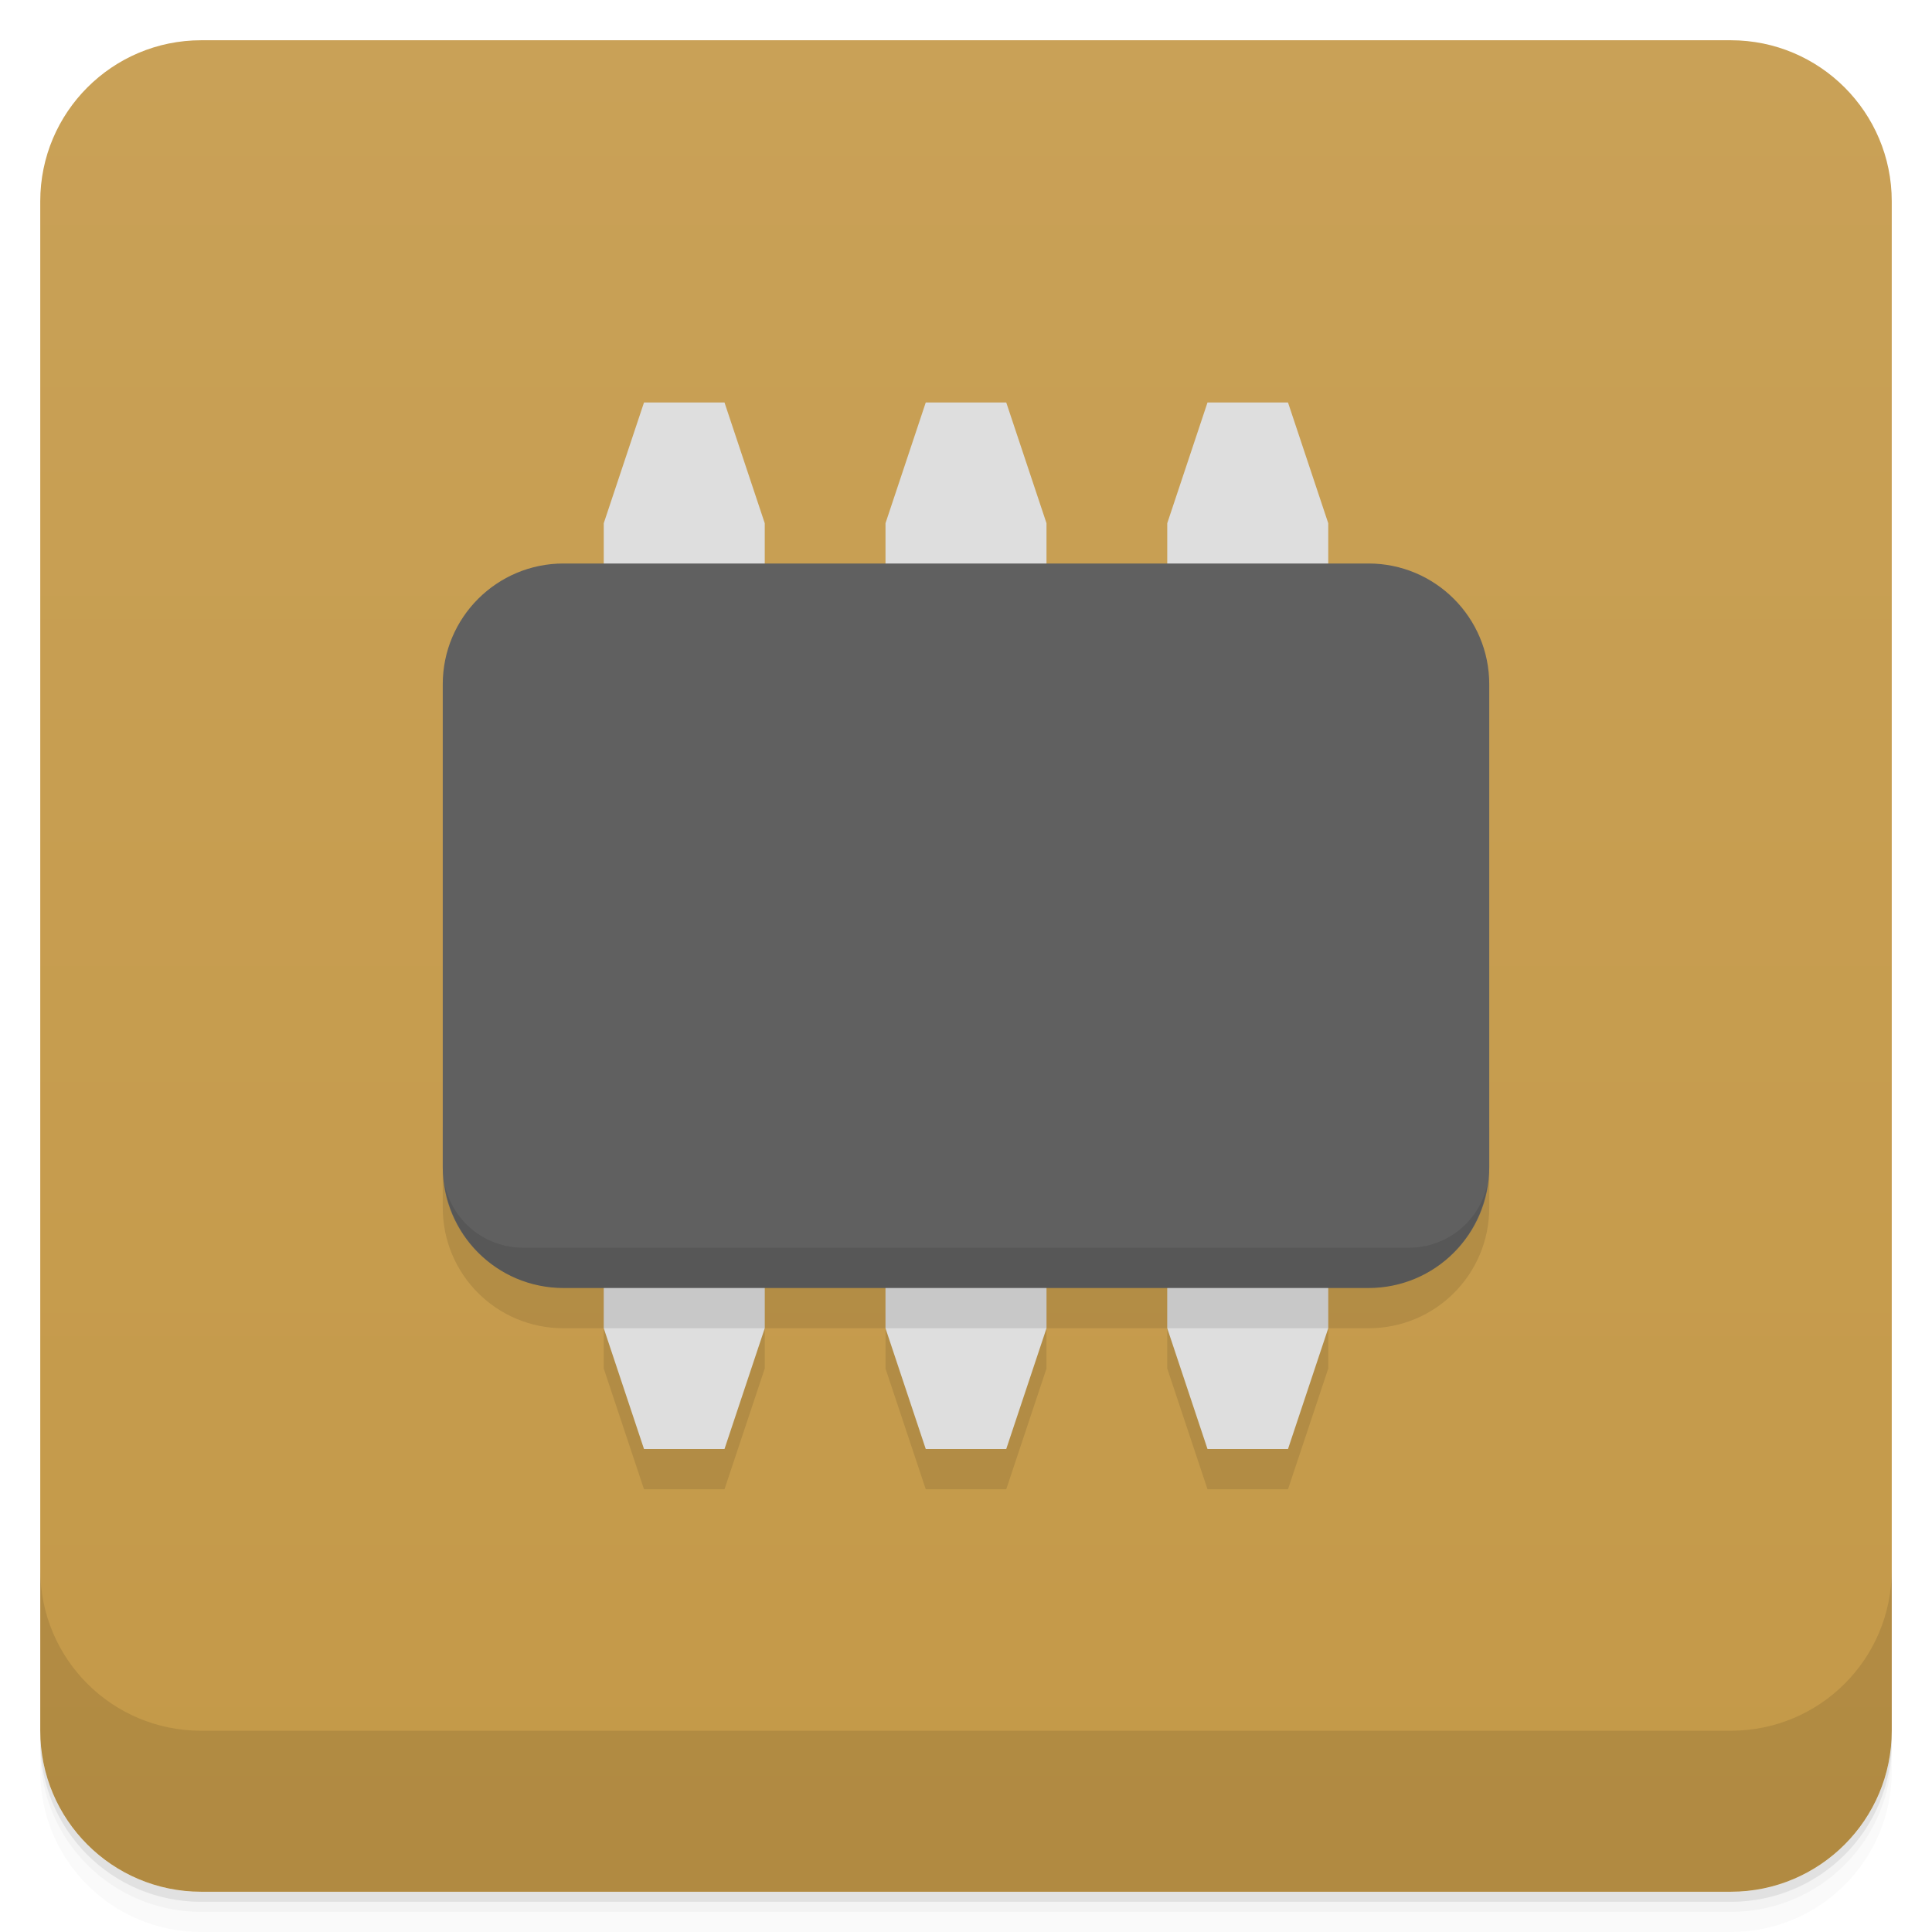
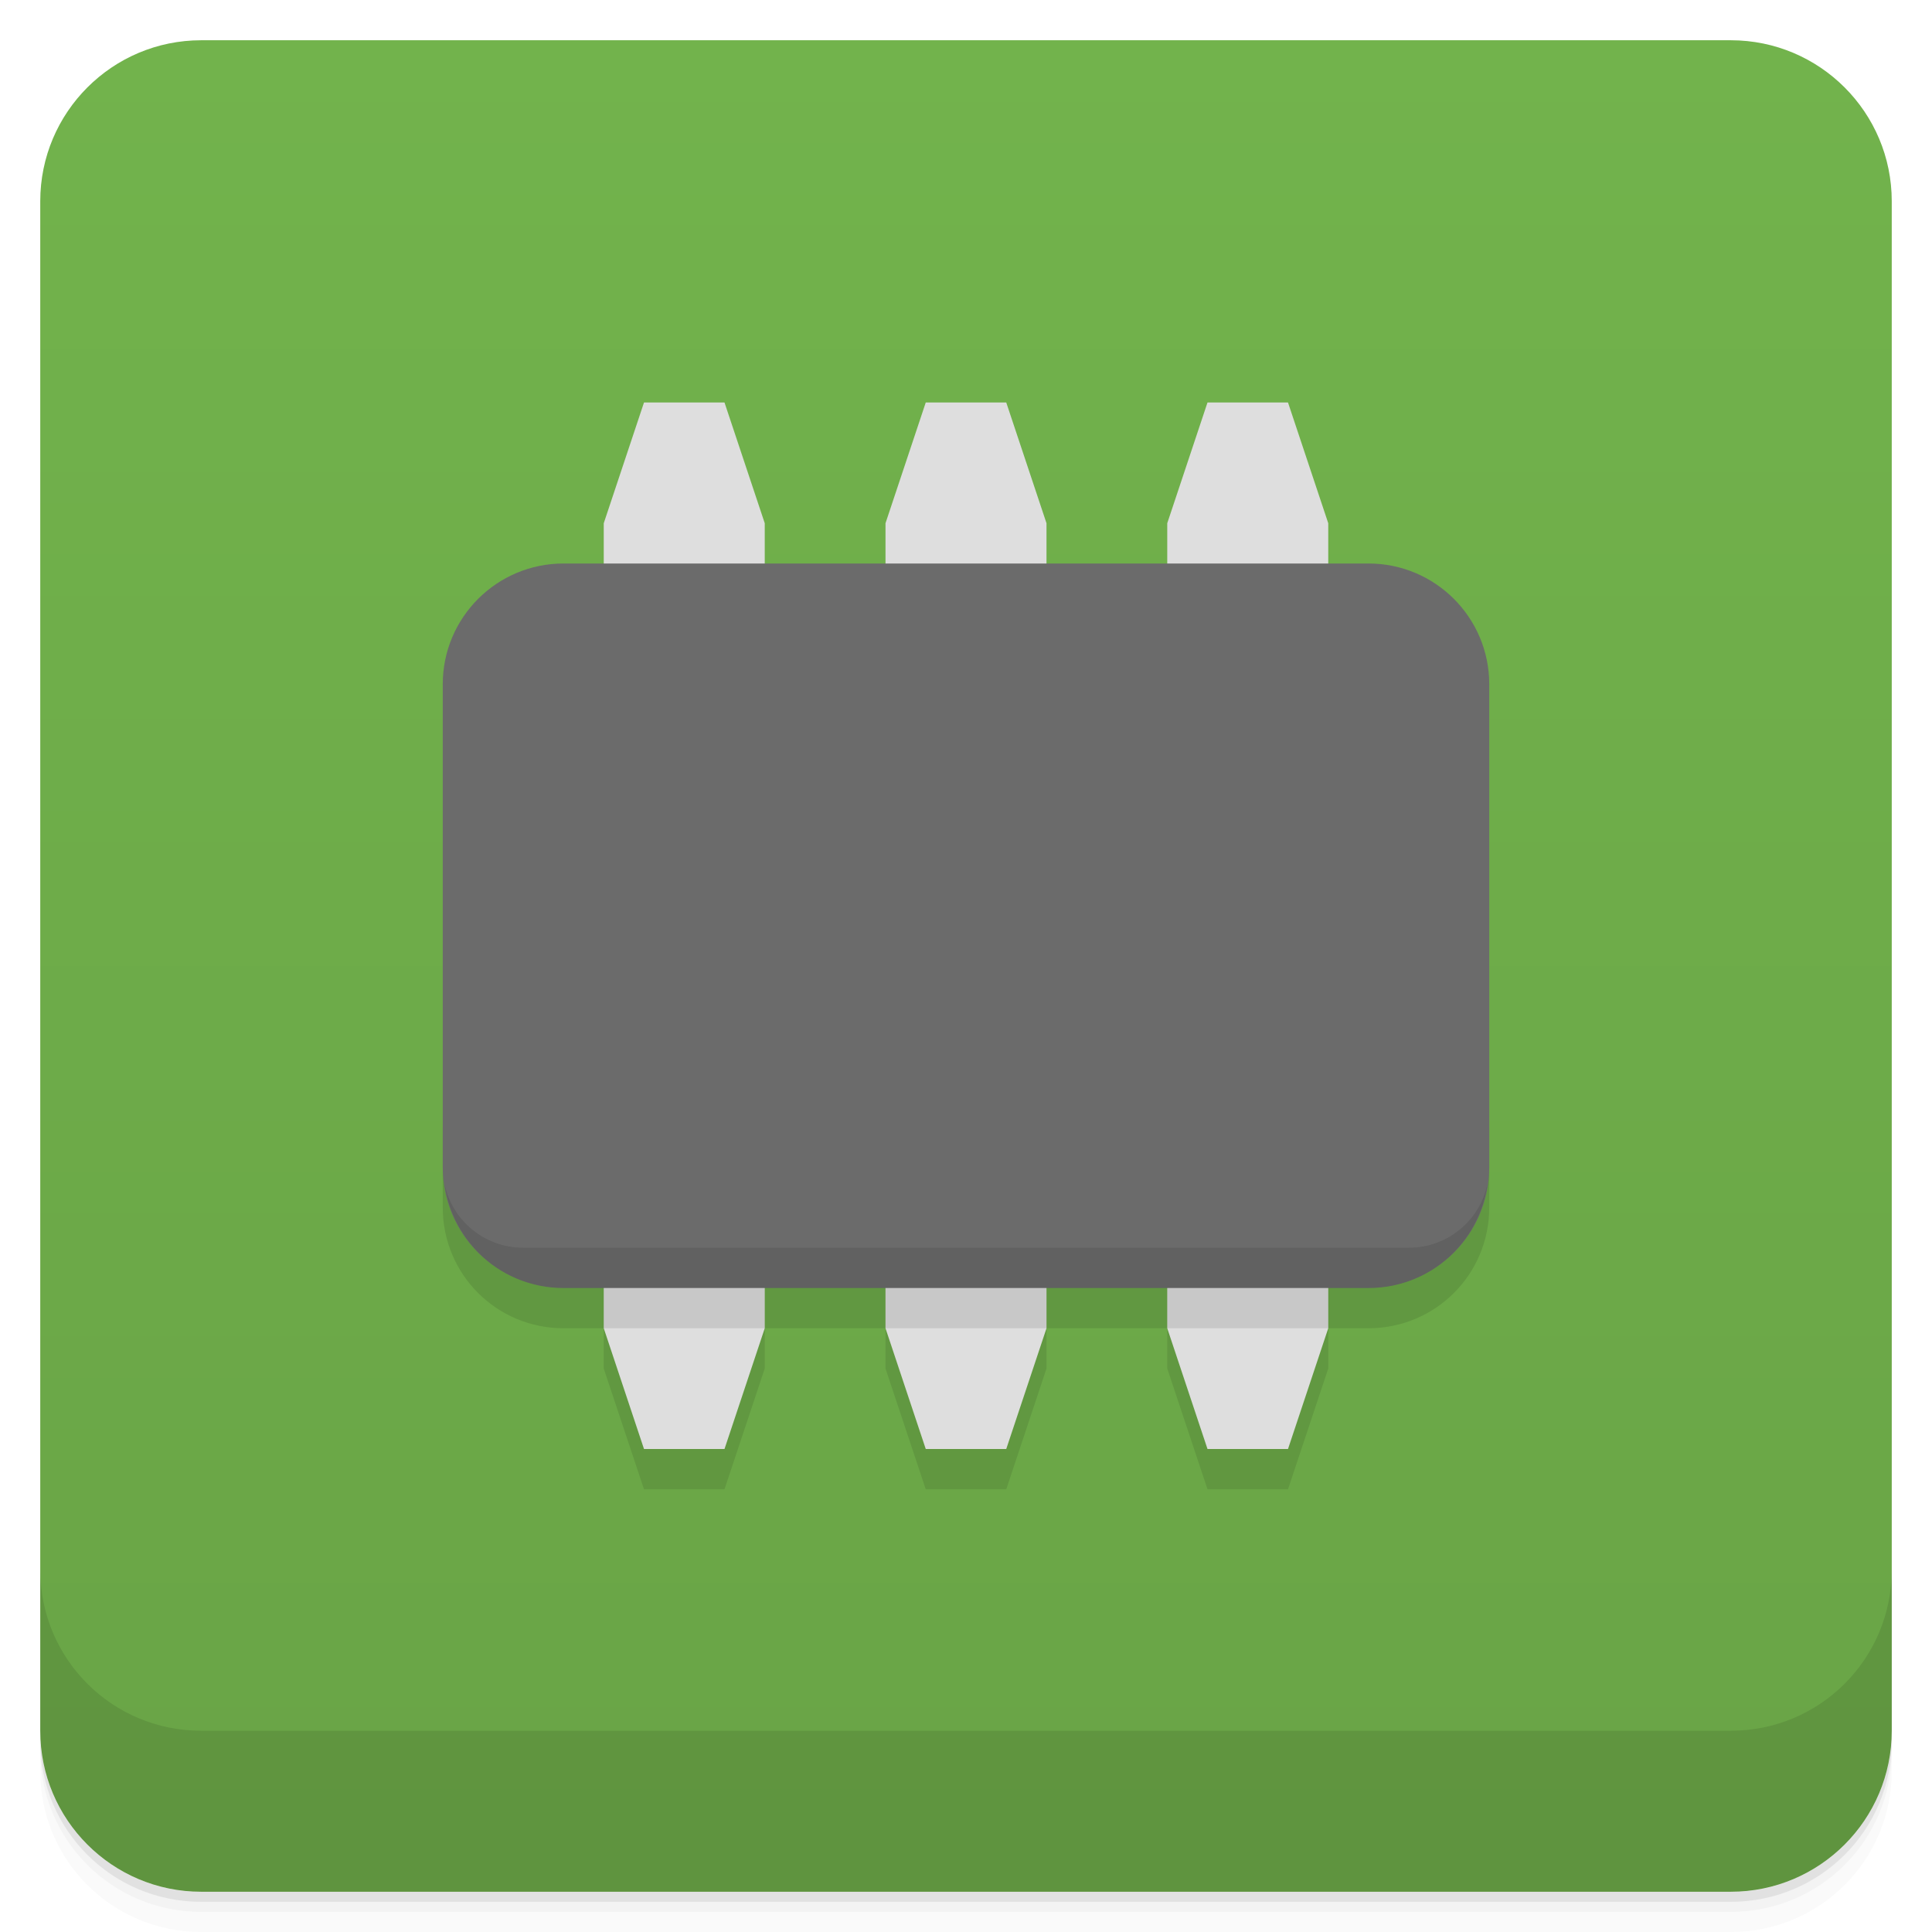
<svg xmlns="http://www.w3.org/2000/svg" version="1.1" viewBox="0 0 48 48">
  <defs>
    <linearGradient id="bg" x2="0" y1="1" y2="47" gradientUnits="userSpaceOnUse">
-       <stop style="stop-color:#c9a157" offset="0" />
-       <stop style="stop-color:#c49948" offset="1" />
+       <stop style="stop-color:#72b34c" offset="0" />
+       <stop style="stop-color:#69a446" offset="1" />
    </linearGradient>
  </defs>
  <path d="m1 43v0.25c0 2.216 1.784 4 4 4h38c2.216 0 4-1.784 4-4v-0.25c0 2.216-1.784 4-4 4h-38c-2.216 0-4-1.784-4-4zm0 0.5v0.5c0 2.216 1.784 4 4 4h38c2.216 0 4-1.784 4-4v-0.5c0 2.216-1.784 4-4 4h-38c-2.216 0-4-1.784-4-4z" style="opacity:.02" />
  <path d="m1 43.25v0.25c0 2.216 1.784 4 4 4h38c2.216 0 4-1.784 4-4v-0.25c0 2.216-1.784 4-4 4h-38c-2.216 0-4-1.784-4-4z" style="opacity:.05" />
  <path d="m1 43v0.25c0 2.216 1.784 4 4 4h38c2.216 0 4-1.784 4-4v-0.25c0 2.216-1.784 4-4 4h-38c-2.216 0-4-1.784-4-4z" style="opacity:.1" />
  <rect x="1" y="1" width="46" height="46" rx="4" style="fill:url(#bg)" />
  <path d="m1 39v4c0 2.216 1.784 4 4 4h38c2.216 0 4-1.784 4-4v-4c0 2.216-1.784 4-4 4h-38c-2.216 0-4-1.784-4-4z" style="opacity:.1" />
-   <path d="m11 28v2c0 1.662 1.338 3 3 3h1v1l1 3h2l1-3v-1h3v1l1 3h2l1-3v-1h3v1l1 3h2l1-3v-1h1c1.662 0 3-1.338 3-3v-2z" style="opacity:.1;paint-order:normal" />
-   <path d="m15 13 1-3h2l1 3v20l-1 3h-2l-1-3z" style="fill:#dedede;paint-order:normal" />
-   <path d="m22 13 1-3h2l1 3v20l-1 3h-2l-1-3z" style="fill:#dedede;paint-order:normal" />
-   <path d="m29 13 1-3h2l1 3v20l-1 3h-2l-1-3z" style="fill:#dedede;paint-order:normal" />
-   <rect x="11" y="14" width="26" height="18" rx="3" style="fill:#606060;paint-order:normal;stroke-width:1.095" />
-   <path d="m15 32v1h4v-1zm7 0v1h4v-1zm7 0v1h4v-1z" style="opacity:.1;paint-order:normal" />
-   <path d="m11.041 29.404c0.198 1.467 1.436 2.596 2.959 2.596h20c1.523 0 2.761-1.129 2.959-2.596-0.186 0.913-0.989 1.596-1.959 1.596h-22c-0.97 0-1.773-0.683-1.959-1.596z" style="opacity:.1;paint-order:normal" />
+   <path d="m11 28v2c0 1.662 1.338 3 3 3h1v1l1 3h2l1-3v-1h3v1l1 3h2l1-3v-1h3v1l1 3h2l1-3v-1h1c1.662 0 3-1.338 3-3v-2z" style="opacity:.1" />
+   <path d="m16 10-1 3v20l1 3h2l1-3v-20l-1-3h-2zm7 0-1 3v20l1 3h2l1-3v-20l-1-3h-2zm7 0-1 3v20l1 3h2l1-3v-20l-1-3h-2z" style="fill:#dedede" />
+   <rect x="11" y="14" width="26" height="18" rx="3" style="fill:#6b6b6b" />
+   <path d="m15 32v1h4v-1zm7 0v1h4v-1zm7 0v1h4v-1z" style="opacity:.1" />
+   <path d="m11.041 29.404c0.198 1.467 1.436 2.596 2.959 2.596h20c1.523 0 2.761-1.129 2.959-2.596-0.186 0.913-0.989 1.596-1.959 1.596h-22c-0.97 0-1.773-0.683-1.959-1.596z" style="opacity:.1" />
</svg>
